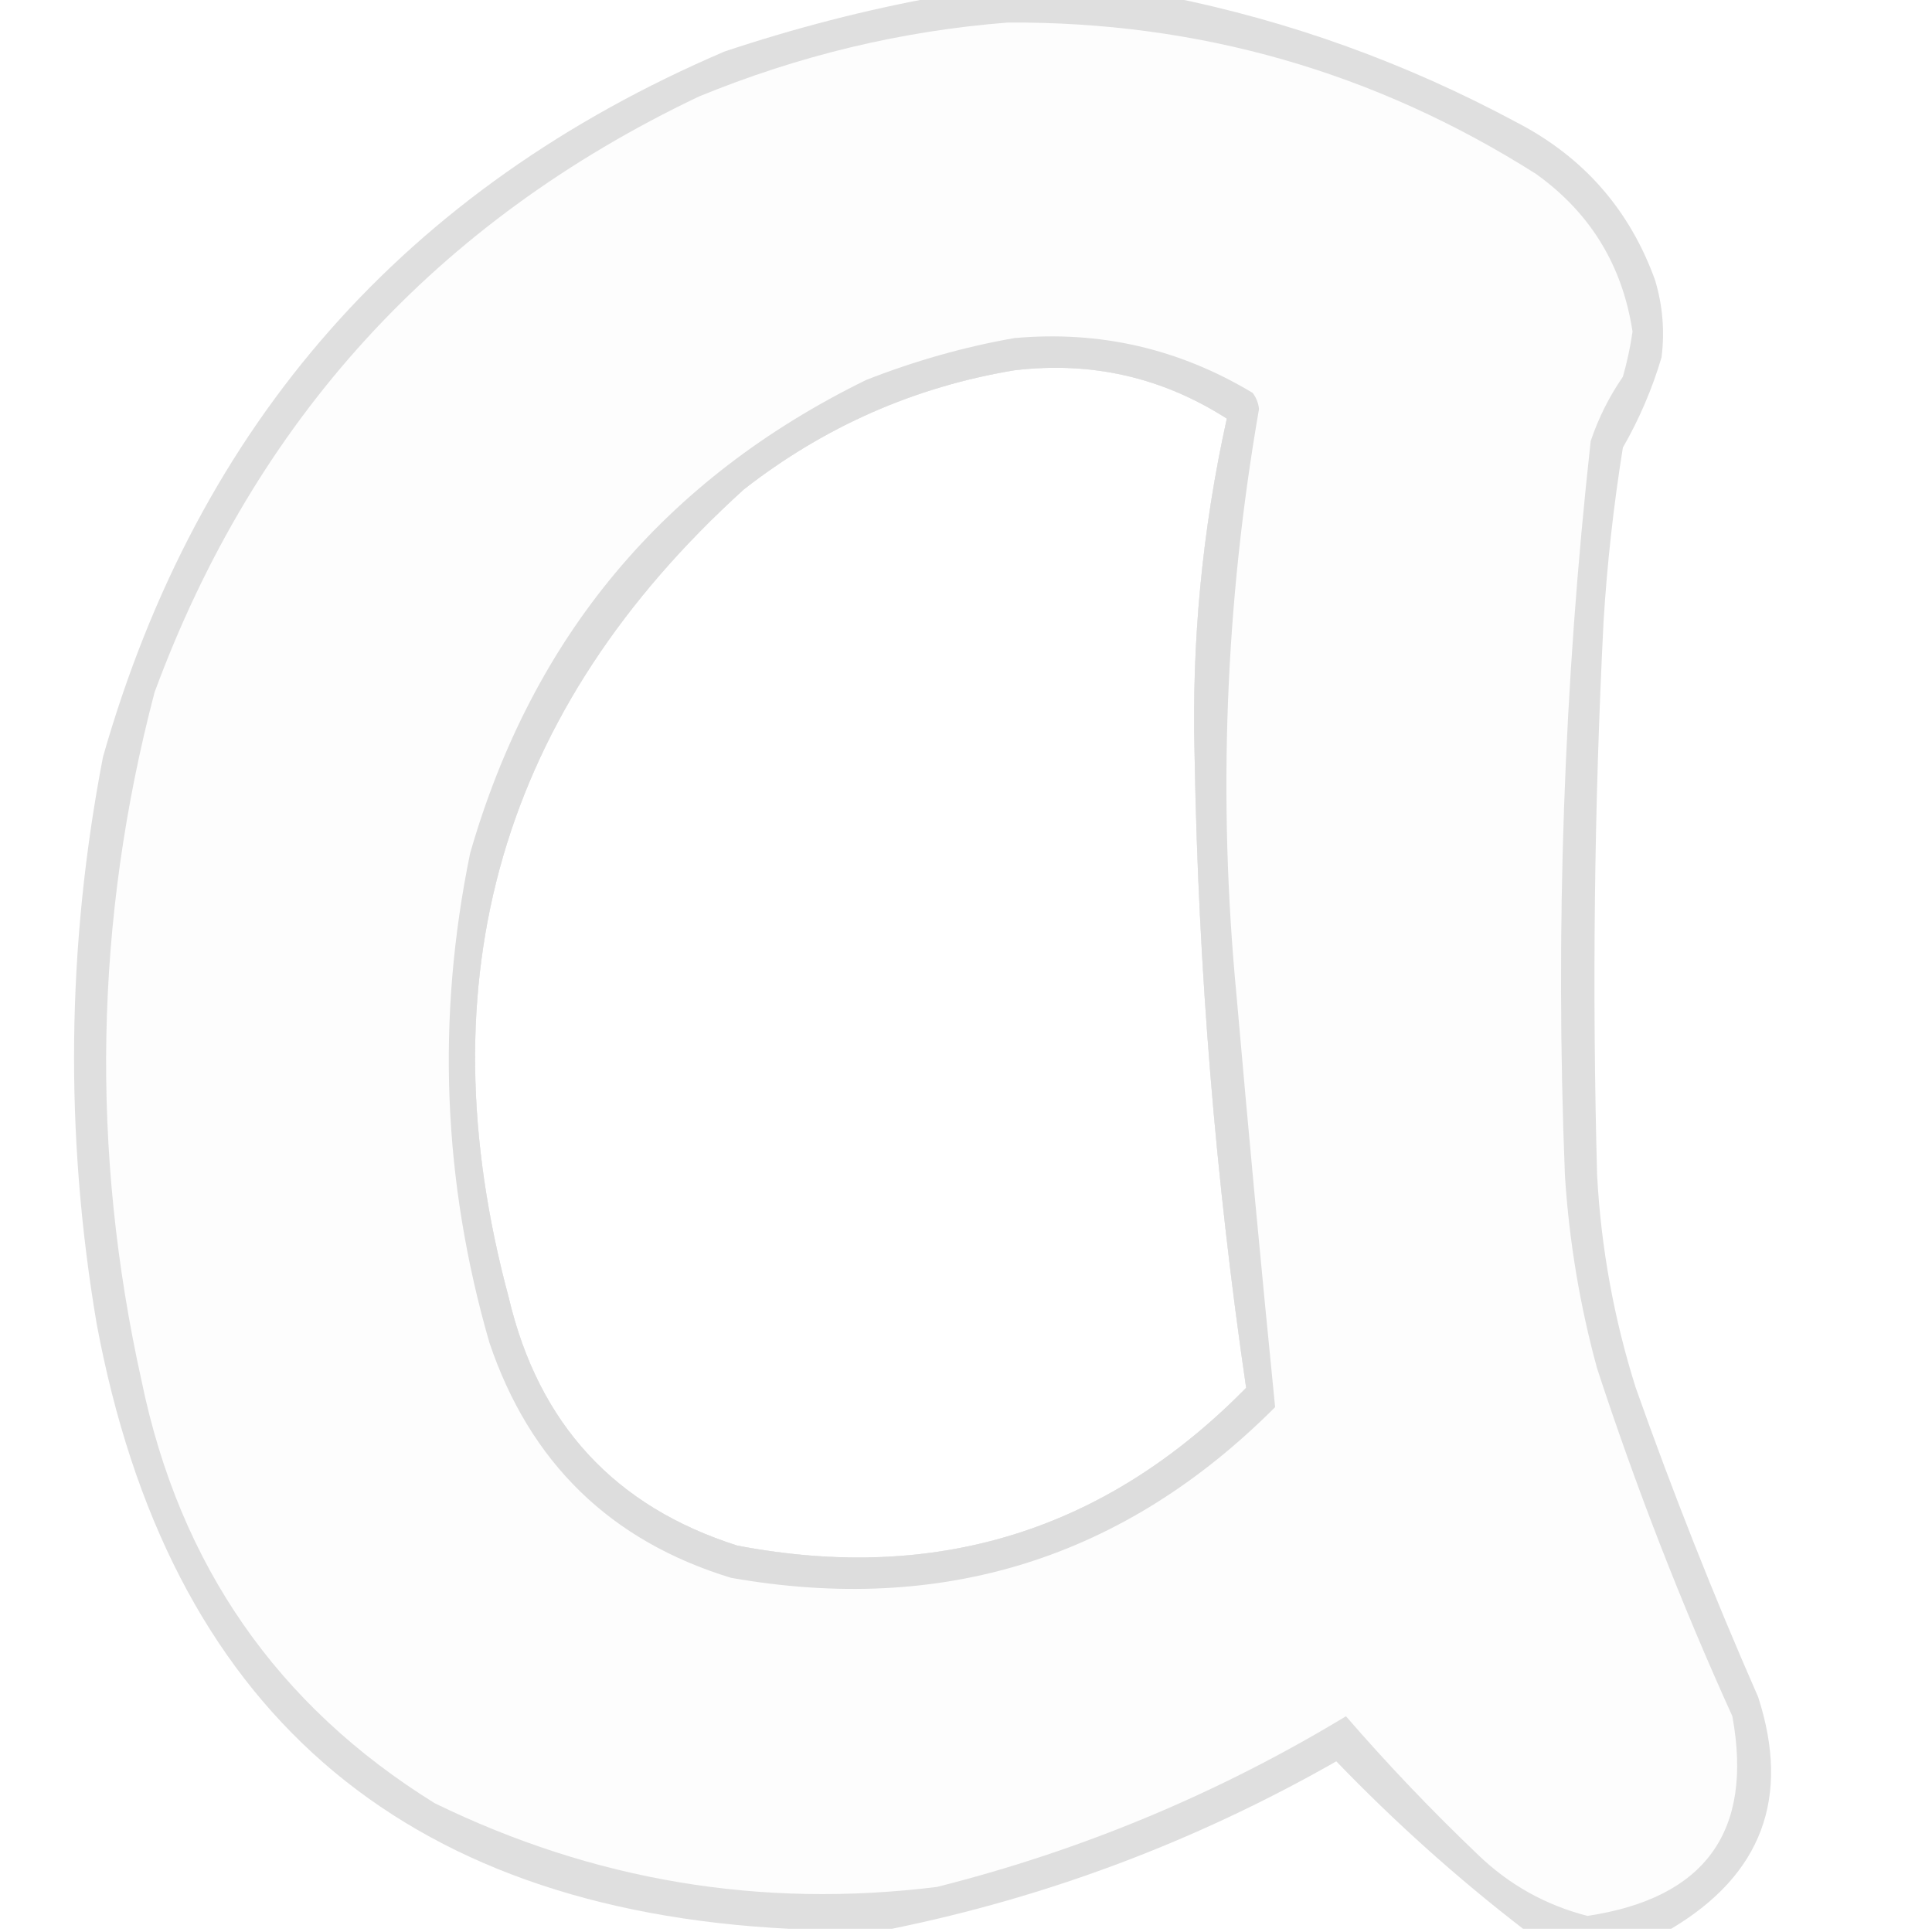
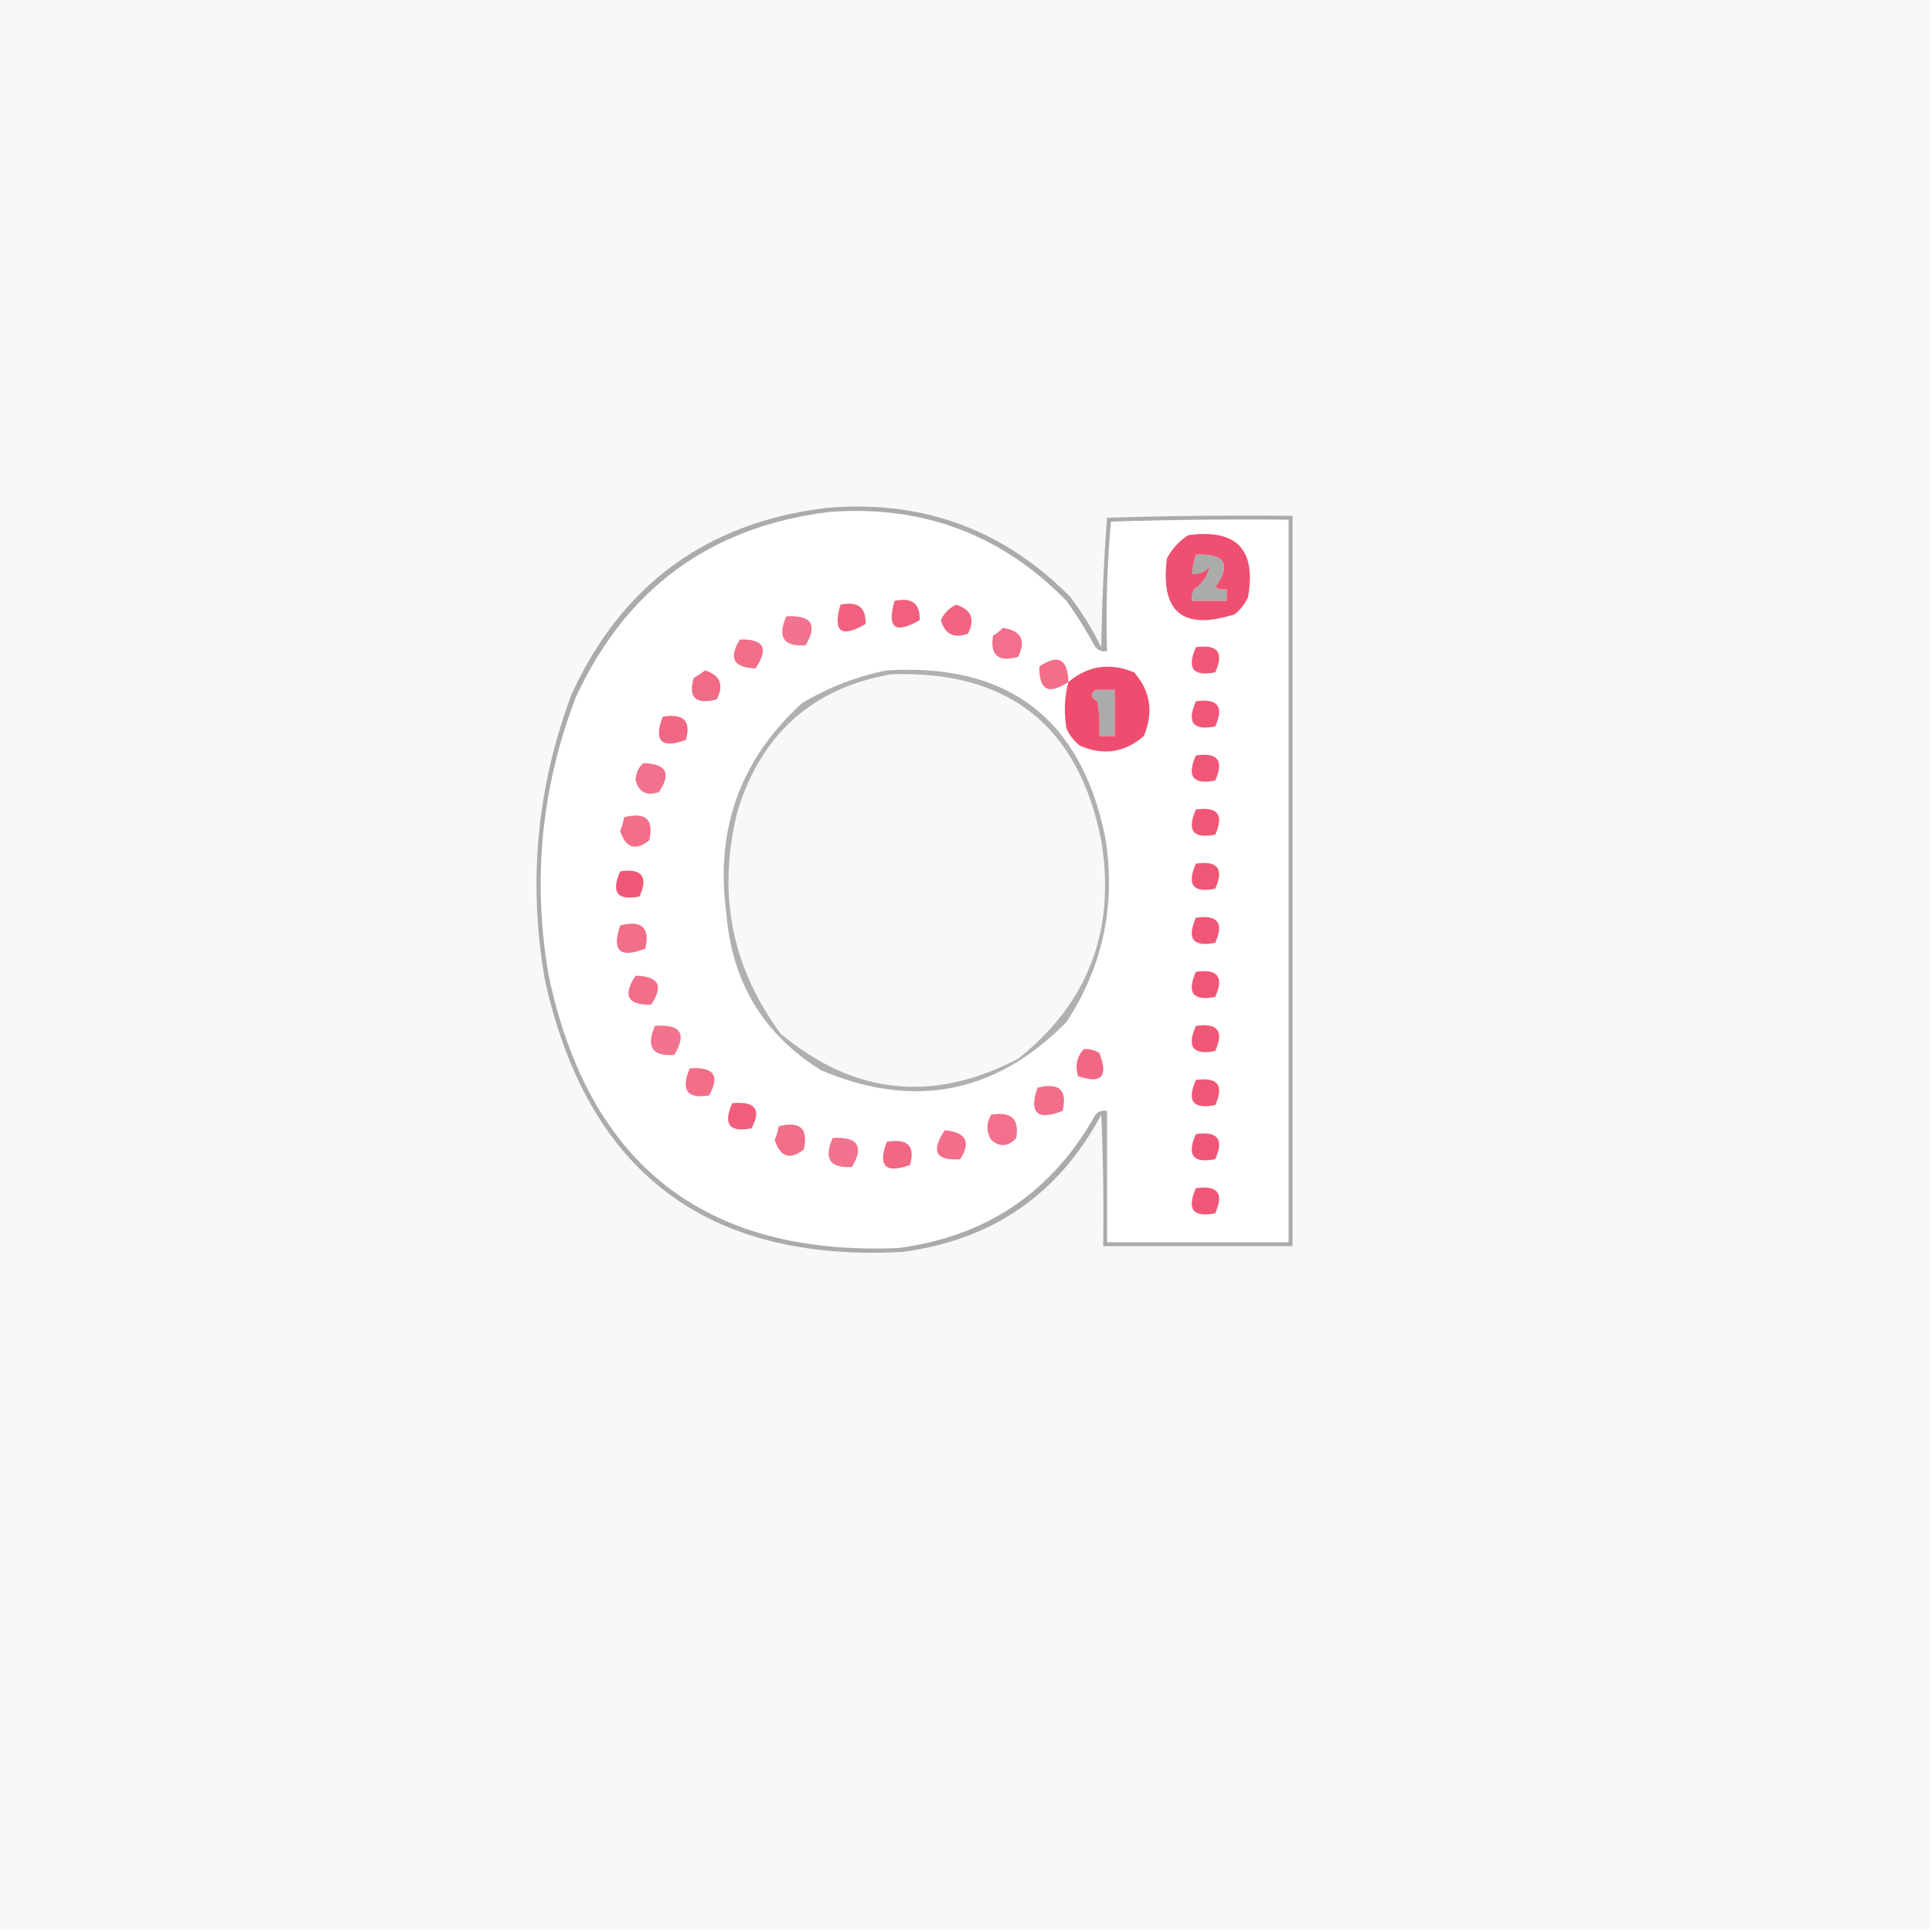
- <svg xmlns="http://www.w3.org/2000/svg" version="1.1" width="300px" height="300px" style="shape-rendering:geometricPrecision; text-rendering:geometricPrecision; image-rendering:optimizeQuality; fill-rule:evenodd; clip-rule:evenodd">
+ <svg xmlns="http://www.w3.org/2000/svg" version="1.1" width="500px" height="500px" style="shape-rendering:geometricPrecision; text-rendering:geometricPrecision; image-rendering:optimizeQuality; fill-rule:evenodd; clip-rule:evenodd">
  <g>
-     <path style="opacity:0.127" fill="#010101" d="M 145.5,-0.5 C 157.5,-0.5 169.5,-0.5 181.5,-0.5C 200.355,3.288 218.355,9.788 235.5,19C 245.871,24.37 253.038,32.537 257,43.5C 258.184,47.449 258.518,51.449 258,55.5C 256.539,60.419 254.539,65.086 252,69.5C 250.561,78.45 249.561,87.45 249,96.5C 247.549,125.153 247.216,153.82 248,182.5C 248.608,193.758 250.608,204.758 254,215.5C 259.746,231.738 266.079,247.738 273,263.5C 278.069,279.13 273.569,291.13 259.5,299.5C 251.833,299.5 244.167,299.5 236.5,299.5C 226.283,291.625 216.616,282.959 207.5,273.5C 185.747,285.893 162.747,294.56 138.5,299.5C 133.167,299.5 127.833,299.5 122.5,299.5C 61.937,296.437 26.104,265.103 15,205.5C 10.018,176.09 10.352,146.757 16,117.5C 30.784,65.714 62.951,29.214 112.5,8C 123.429,4.352 134.429,1.519 145.5,-0.5 Z M 157.5,57.5 C 169.442,56.07 180.442,58.57 190.5,65C 186.677,82.25 185.01,99.75 185.5,117.5C 186.071,150.355 188.738,183.022 193.5,215.5C 171.677,237.713 145.344,245.88 114.5,240C 95.46,233.954 83.626,221.121 79,201.5C 65.665,151.972 77.831,110.139 115.5,76C 128.009,66.241 142.009,60.075 157.5,57.5 Z" />
+     <path style="opacity:1" fill="#f7f8f7" d="M -0.5,-0.5 C 166.167,-0.5 332.833,-0.5 499.5,-0.5C 499.5,166.167 499.5,332.833 499.5,499.5C 332.833,499.5 166.167,499.5 -0.5,499.5C -0.5,332.833 -0.5,166.167 -0.5,-0.5 Z M 214.5,132.5 C 238.701,130.618 259.201,138.285 276,155.5C 278.75,159.332 281.25,163.332 283.5,167.5C 284.325,168.386 285.325,168.719 286.5,168.5C 286.179,157.252 286.513,146.085 287.5,135C 302.83,134.5 318.163,134.333 333.5,134.5C 333.5,196.833 333.5,259.167 333.5,321.5C 317.833,321.5 302.167,321.5 286.5,321.5C 286.5,310.167 286.5,298.833 286.5,287.5C 285.325,287.281 284.325,287.614 283.5,288.5C 272.337,308.477 255.337,319.977 232.5,323C 182.551,325.064 152.384,301.564 142,252.5C 137.721,227.843 140.055,203.843 149,180.5C 162.007,152.31 183.84,136.31 214.5,132.5 Z M 309.5,143.5 C 317.1,143.213 318.767,146.046 314.5,152C 315.448,152.483 316.448,152.649 317.5,152.5C 317.5,153.5 317.5,154.5 317.5,155.5C 314.5,155.5 311.5,155.5 308.5,155.5C 308.351,154.448 308.517,153.448 309,152.5C 311.295,150.92 312.628,148.92 313,146.5C 311.89,148.037 310.39,148.703 308.5,148.5C 308.629,146.784 308.962,145.117 309.5,143.5 Z M 283.5,178.5 C 285.167,178.5 286.833,178.5 288.5,178.5C 288.5,182.5 288.5,186.5 288.5,190.5C 287.167,190.5 285.833,190.5 284.5,190.5C 284.665,187.482 284.498,184.482 284,181.5C 282.272,180.648 282.105,179.648 283.5,178.5 Z" />
  </g>
  <g>
-     <path style="opacity:0.999" fill="#fdfdfd" d="M 156.5,3.5 C 186.165,3.334 213.498,11.168 238.5,27C 246.937,33.037 251.937,41.203 253.5,51.5C 253.158,53.867 252.658,56.2 252,58.5C 249.848,61.634 248.182,64.968 247,68.5C 242.82,106.386 241.486,144.386 243,182.5C 243.644,192.673 245.31,202.673 248,212.5C 254.02,230.894 261.02,248.894 269,266.5C 272.277,284.418 264.777,294.751 246.5,297.5C 239.993,295.824 234.326,292.657 229.5,288C 222.302,281.136 215.468,273.97 209,266.5C 189.168,278.498 168.002,287.332 145.5,293C 118.202,296.386 92.203,292.053 67.5,280C 43.062,264.85 27.895,243.016 22,214.5C 14.022,178.633 14.689,142.966 24,107.5C 39.604,65.228 67.77,34.395 108.5,15C 124.032,8.616 140.032,4.782 156.5,3.5 Z M 157.5,57.5 C 142.009,60.075 128.009,66.241 115.5,76C 77.831,110.139 65.665,151.972 79,201.5C 83.626,221.121 95.46,233.954 114.5,240C 145.344,245.88 171.677,237.713 193.5,215.5C 188.738,183.022 186.071,150.355 185.5,117.5C 185.01,99.75 186.677,82.25 190.5,65C 180.442,58.57 169.442,56.07 157.5,57.5 Z" />
+     <path style="opacity:0.926" fill="#a5a6a5" d="M 213.5,131.5 C 238.424,129.193 259.591,136.86 277,154.5C 280.063,158.569 282.73,162.902 285,167.5C 285.178,156.257 285.678,145.09 286.5,134C 302.497,133.5 318.497,133.333 334.5,133.5C 334.5,196.5 334.5,259.5 334.5,322.5C 318.167,322.5 301.833,322.5 285.5,322.5C 285.667,311.162 285.5,299.828 285,288.5C 273.979,309.105 256.813,320.938 233.5,324C 182.758,326.705 151.925,303.205 141,253.5C 136.61,228.175 138.943,203.509 148,179.5C 161.007,151.31 182.84,135.31 213.5,131.5 Z M 214.5,132.5 C 183.84,136.31 162.007,152.31 149,180.5C 140.055,203.843 137.721,227.843 142,252.5C 152.384,301.564 182.551,325.064 232.5,323C 255.337,319.977 272.337,308.477 283.5,288.5C 284.325,287.614 285.325,287.281 286.5,287.5C 286.5,298.833 286.5,310.167 286.5,321.5C 302.167,321.5 317.833,321.5 333.5,321.5C 333.5,259.167 333.5,196.833 333.5,134.5C 318.163,134.333 302.83,134.5 287.5,135C 286.513,146.085 286.179,157.252 286.5,168.5C 285.325,168.719 284.325,168.386 283.5,167.5C 281.25,163.332 278.75,159.332 276,155.5C 259.201,138.285 238.701,130.618 214.5,132.5 Z M 309.5,143.5 C 308.962,145.117 308.629,146.784 308.5,148.5C 310.39,148.703 311.89,148.037 313,146.5C 312.628,148.92 311.295,150.92 309,152.5C 308.517,153.448 308.351,154.448 308.5,155.5C 311.5,155.5 314.5,155.5 317.5,155.5C 317.5,154.5 317.5,153.5 317.5,152.5C 316.448,152.649 315.448,152.483 314.5,152C 318.767,146.046 317.1,143.213 309.5,143.5 Z M 283.5,178.5 C 282.105,179.648 282.272,180.648 284,181.5C 284.498,184.482 284.665,187.482 284.5,190.5C 285.833,190.5 287.167,190.5 288.5,190.5C 288.5,186.5 288.5,182.5 288.5,178.5C 286.833,178.5 285.167,178.5 283.5,178.5 Z" />
  </g>
  <g>
-     <path style="opacity:0.128" fill="#010101" d="M 157.5,52.5 C 170.744,51.302 183.077,54.135 194.5,61C 195.059,61.725 195.392,62.558 195.5,63.5C 190.25,93.654 189.083,123.987 192,154.5C 193.872,175.888 195.872,197.221 198,218.5C 174.572,241.974 146.405,250.807 113.5,245C 94.787,239.288 82.287,227.122 76,208.5C 68.743,183.409 67.743,158.075 73,132.5C 82.669,98.839 103.169,74.339 134.5,59C 142.071,56.028 149.738,53.861 157.5,52.5 Z M 157.5,57.5 C 142.009,60.075 128.009,66.241 115.5,76C 77.831,110.139 65.665,151.972 79,201.5C 83.626,221.121 95.46,233.954 114.5,240C 145.344,245.88 171.677,237.713 193.5,215.5C 188.738,183.022 186.071,150.355 185.5,117.5C 185.01,99.75 186.677,82.25 190.5,65C 180.442,58.57 169.442,56.07 157.5,57.5 Z" />
+     <path style="opacity:0.89" fill="#ed3a5f" d="M 307.5,138.5 C 319.99,136.823 325.157,142.156 323,154.5C 322.215,156.286 321.049,157.786 319.5,159C 306.074,163.238 300.241,158.404 302,144.5C 303.36,141.977 305.193,139.977 307.5,138.5 Z M 309.5,143.5 C 308.962,145.117 308.629,146.784 308.5,148.5C 310.39,148.703 311.89,148.037 313,146.5C 312.628,148.92 311.295,150.92 309,152.5C 308.517,153.448 308.351,154.448 308.5,155.5C 311.5,155.5 314.5,155.5 317.5,155.5C 317.5,154.5 317.5,153.5 317.5,152.5C 316.448,152.649 315.448,152.483 314.5,152C 318.767,146.046 317.1,143.213 309.5,143.5 Z" />
+   </g>
+   <g>
+     <path style="opacity:0.799" fill="#ed3a5f" d="M 231.5,155.5 C 236.006,154.527 238.172,156.194 238,160.5C 231.645,164.201 229.478,162.534 231.5,155.5 Z" />
+   </g>
+   <g>
+     <path style="opacity:0.799" fill="#ed3a5f" d="M 217.5,156.5 C 222.006,155.527 224.172,157.194 224,161.5C 217.645,165.201 215.478,163.534 217.5,156.5 Z" />
+   </g>
+   <g>
+     <path style="opacity:0.781" fill="#ed3a5f" d="M 247.5,156.5 C 251.396,157.78 252.396,160.28 250.5,164C 246.872,165.316 244.539,164.149 243.5,160.5C 244.368,158.603 245.701,157.27 247.5,156.5 Z" />
+   </g>
+   <g>
+     <path style="opacity:0.71" fill="#ed3a5f" d="M 203.5,159.5 C 210.004,159.138 211.671,161.638 208.5,167C 202.785,167.401 201.119,164.901 203.5,159.5 Z" />
+   </g>
+   <g>
+     <path style="opacity:0.724" fill="#ed3a5f" d="M 259.5,162.5 C 264.266,163.158 265.6,165.658 263.5,170C 258.338,171.424 256.171,169.59 257,164.5C 257.995,163.934 258.828,163.267 259.5,162.5 Z" />
+   </g>
+   <g>
+     <path style="opacity:0.737" fill="#ed3a5f" d="M 191.5,165.5 C 197.704,165.314 199.037,167.814 195.5,173C 189.812,172.79 188.479,170.29 191.5,165.5 Z" />
+   </g>
+   <g>
+     <path style="opacity:0.851" fill="#ed3a5f" d="M 309.5,167.5 C 315.158,166.679 316.825,168.846 314.5,174C 308.741,175.139 307.074,172.972 309.5,167.5 Z" />
+   </g>
+   <g>
+     <path style="opacity:0.737" fill="#ed3a5f" d="M 276.5,176.5 C 271.353,179.93 268.853,178.597 269,172.5C 273.836,169.179 276.336,170.512 276.5,176.5 Z" />
+   </g>
+   <g>
+     <path style="opacity:0.899" fill="#ed3a5f" d="M 276.5,176.5 C 281.569,172.256 287.236,171.423 293.5,174C 297.776,178.892 298.61,184.392 296,190.5C 291.108,194.776 285.608,195.61 279.5,193C 277.951,191.786 276.785,190.286 276,188.5C 275.306,184.446 275.473,180.446 276.5,176.5 Z M 283.5,178.5 C 282.105,179.648 282.272,180.648 284,181.5C 284.498,184.482 284.665,187.482 284.5,190.5C 285.833,190.5 287.167,190.5 288.5,190.5C 288.5,186.5 288.5,182.5 288.5,178.5C 286.833,178.5 285.167,178.5 283.5,178.5 Z" />
+   </g>
+   <g>
+     <path style="opacity:0.752" fill="#ed3a5f" d="M 182.5,173.5 C 186.396,174.78 187.396,177.28 185.5,181C 180.098,182.421 178.098,180.588 179.5,175.5C 180.602,174.824 181.602,174.158 182.5,173.5 Z" />
+   </g>
+   <g>
+     <path style="opacity:0.885" fill="#a5a6a5" d="M 229.5,173.5 C 260.867,171.58 279.7,185.914 286,216.5C 288.881,233.907 285.547,249.907 276,264.5C 257.791,283.01 236.625,287.177 212.5,277C 197.598,267.715 189.431,254.215 188,236.5C 185.004,214.815 191.504,196.648 207.5,182C 214.435,177.86 221.768,175.026 229.5,173.5 Z" />
+   </g>
+   <g>
+     <path style="opacity:1" fill="#f7f8f7" d="M 230.5,174.5 C 260.92,173.43 279.087,187.763 285,217.5C 288.822,240.724 281.655,259.557 263.5,274C 241.471,285.514 220.971,283.347 202,267.5C 189.167,250.044 185.501,230.711 191,209.5C 197.222,189.766 210.389,178.1 230.5,174.5 Z" />
+   </g>
+   <g>
+     <path style="opacity:0.851" fill="#ed3a5f" d="M 309.5,181.5 C 315.158,180.679 316.825,182.846 314.5,188C 308.741,189.139 307.074,186.972 309.5,181.5 Z" />
+   </g>
+   <g>
+     <path style="opacity:0.767" fill="#ed3a5f" d="M 171.5,185.5 C 176.914,184.565 178.914,186.565 177.5,191.5C 171.129,193.796 169.129,191.796 171.5,185.5 Z" />
+   </g>
+   <g>
+     <path style="opacity:0.851" fill="#ed3a5f" d="M 309.5,195.5 C 315.158,194.679 316.825,196.846 314.5,202C 308.741,203.139 307.074,200.972 309.5,195.5 Z" />
+   </g>
+   <g>
+     <path style="opacity:0.722" fill="#ed3a5f" d="M 166.5,197.5 C 172.488,197.664 173.821,200.164 170.5,205C 167.402,206.067 165.402,205.067 164.5,202C 164.519,200.167 165.185,198.667 166.5,197.5 Z" />
+   </g>
+   <g>
+     <path style="opacity:0.851" fill="#ed3a5f" d="M 309.5,209.5 C 315.158,208.679 316.825,210.846 314.5,216C 308.741,217.139 307.074,214.972 309.5,209.5 Z" />
+   </g>
+   <g>
+     <path style="opacity:0.738" fill="#ed3a5f" d="M 161.5,211.5 C 167.113,210.079 169.28,212.079 168,217.5C 164.414,220.3 161.914,219.467 160.5,215C 160.989,213.862 161.322,212.695 161.5,211.5 Z" />
+   </g>
+   <g>
+     <path style="opacity:0.85" fill="#ed3a5f" d="M 309.5,223.5 C 315.158,222.679 316.825,224.846 314.5,230C 308.741,231.139 307.074,228.972 309.5,223.5 Z" />
+   </g>
+   <g>
+     <path style="opacity:0.853" fill="#ed3a5f" d="M 160.5,225.5 C 166.158,224.679 167.825,226.846 165.5,232C 159.741,233.139 158.074,230.972 160.5,225.5 Z" />
+   </g>
+   <g>
+     <path style="opacity:0.85" fill="#ed3a5f" d="M 309.5,237.5 C 315.158,236.679 316.825,238.846 314.5,244C 308.741,245.139 307.074,242.972 309.5,237.5 Z" />
+   </g>
+   <g>
+     <path style="opacity:0.738" fill="#ed3a5f" d="M 160.5,239.5 C 166.113,238.079 168.28,240.079 167,245.5C 160.423,248.088 158.256,246.088 160.5,239.5 Z" />
+   </g>
+   <g>
+     <path style="opacity:0.85" fill="#ed3a5f" d="M 309.5,251.5 C 315.158,250.679 316.825,252.846 314.5,258C 308.741,259.139 307.074,256.972 309.5,251.5 Z" />
+   </g>
+   <g>
+     <path style="opacity:0.738" fill="#ed3a5f" d="M 164.5,252.5 C 170.488,252.664 171.821,255.164 168.5,260C 162.403,260.147 161.07,257.647 164.5,252.5 Z" />
+   </g>
+   <g>
+     <path style="opacity:0.71" fill="#ed3a5f" d="M 169.5,265.5 C 176.145,264.977 177.811,267.477 174.5,273C 168.788,273.433 167.122,270.933 169.5,265.5 Z" />
+   </g>
+   <g>
+     <path style="opacity:0.851" fill="#ed3a5f" d="M 309.5,265.5 C 315.158,264.679 316.825,266.846 314.5,272C 308.741,273.139 307.074,270.972 309.5,265.5 Z" />
+   </g>
+   <g>
+     <path style="opacity:0.767" fill="#ed3a5f" d="M 280.5,271.5 C 281.93,271.421 283.264,271.754 284.5,272.5C 286.89,278.608 285.056,280.608 279,278.5C 278.185,275.802 278.685,273.468 280.5,271.5 Z" />
+   </g>
+   <g>
+     <path style="opacity:0.738" fill="#ed3a5f" d="M 178.5,276.5 C 184.729,276.027 186.395,278.36 183.5,283.5C 177.805,284.446 176.138,282.112 178.5,276.5 Z" />
+   </g>
+   <g>
+     <path style="opacity:0.85" fill="#ed3a5f" d="M 309.5,279.5 C 315.158,278.679 316.825,280.846 314.5,286C 308.741,287.139 307.074,284.972 309.5,279.5 Z" />
+   </g>
+   <g>
+     <path style="opacity:0.738" fill="#ed3a5f" d="M 268.5,281.5 C 274.113,280.079 276.28,282.079 275,287.5C 268.423,290.088 266.256,288.088 268.5,281.5 Z" />
+   </g>
+   <g>
+     <path style="opacity:0.816" fill="#ed3a5f" d="M 189.5,285.5 C 195.465,284.928 197.131,287.095 194.5,292C 188.741,293.139 187.074,290.972 189.5,285.5 Z" />
+   </g>
+   <g>
+     <path style="opacity:0.724" fill="#ed3a5f" d="M 256.5,288.5 C 261.672,287.565 263.839,289.565 263,294.5C 260.952,296.787 258.785,296.954 256.5,295C 255.232,292.837 255.232,290.67 256.5,288.5 Z" />
+   </g>
+   <g>
+     <path style="opacity:0.737" fill="#ed3a5f" d="M 201.5,291.5 C 207.113,290.079 209.28,292.079 208,297.5C 204.414,300.3 201.914,299.467 200.5,295C 200.989,293.862 201.322,292.695 201.5,291.5 Z" />
+   </g>
+   <g>
+     <path style="opacity:0.738" fill="#ed3a5f" d="M 244.5,292.5 C 250.02,293.044 251.354,295.544 248.5,300C 242.202,300.495 240.868,297.995 244.5,292.5 Z" />
+   </g>
+   <g>
+     <path style="opacity:0.85" fill="#ed3a5f" d="M 309.5,293.5 C 315.158,292.679 316.825,294.846 314.5,300C 308.741,301.139 307.074,298.972 309.5,293.5 Z" />
+   </g>
+   <g>
+     <path style="opacity:0.708" fill="#ed3a5f" d="M 215.5,294.5 C 222.004,294.138 223.671,296.638 220.5,302C 214.785,302.401 213.119,299.901 215.5,294.5 Z" />
+   </g>
+   <g>
+     <path style="opacity:0.767" fill="#ed3a5f" d="M 229.5,295.5 C 234.914,294.565 236.914,296.565 235.5,301.5C 229.129,303.796 227.129,301.796 229.5,295.5 Z" />
+   </g>
+   <g>
+     <path style="opacity:0.85" fill="#ed3a5f" d="M 309.5,307.5 C 315.158,306.679 316.825,308.846 314.5,314C 308.741,315.139 307.074,312.972 309.5,307.5 Z" />
  </g>
</svg>
